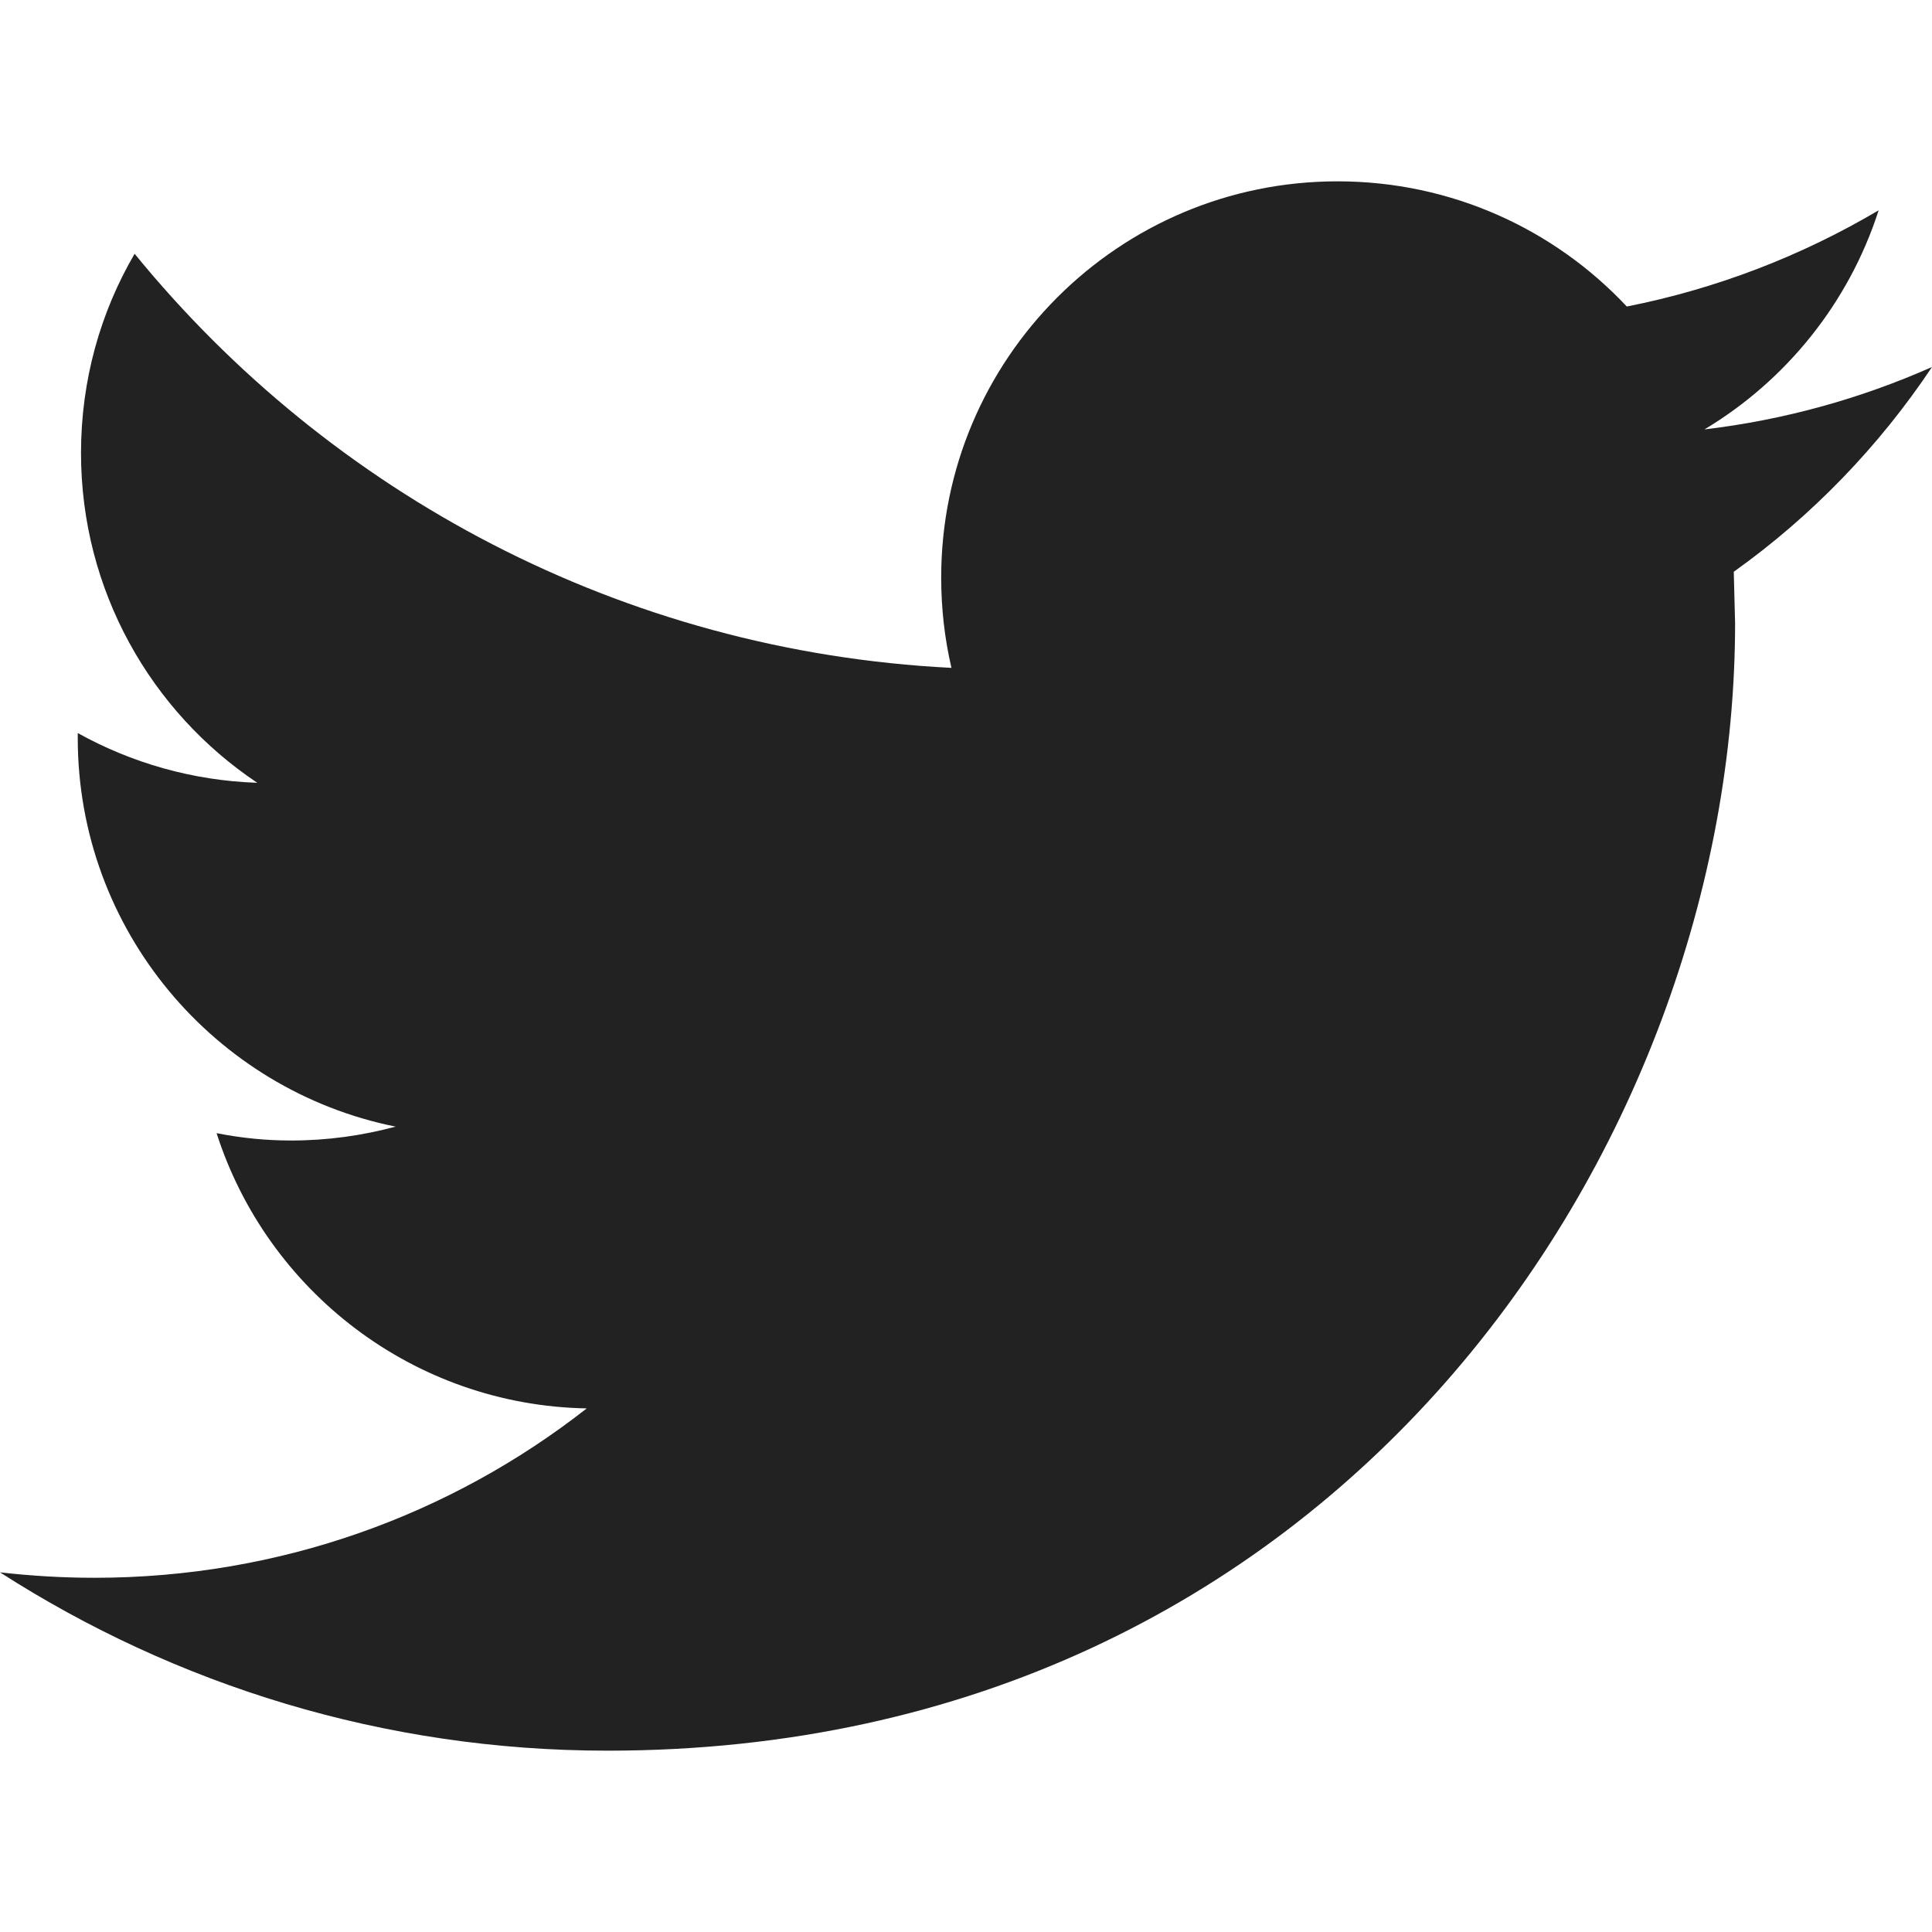
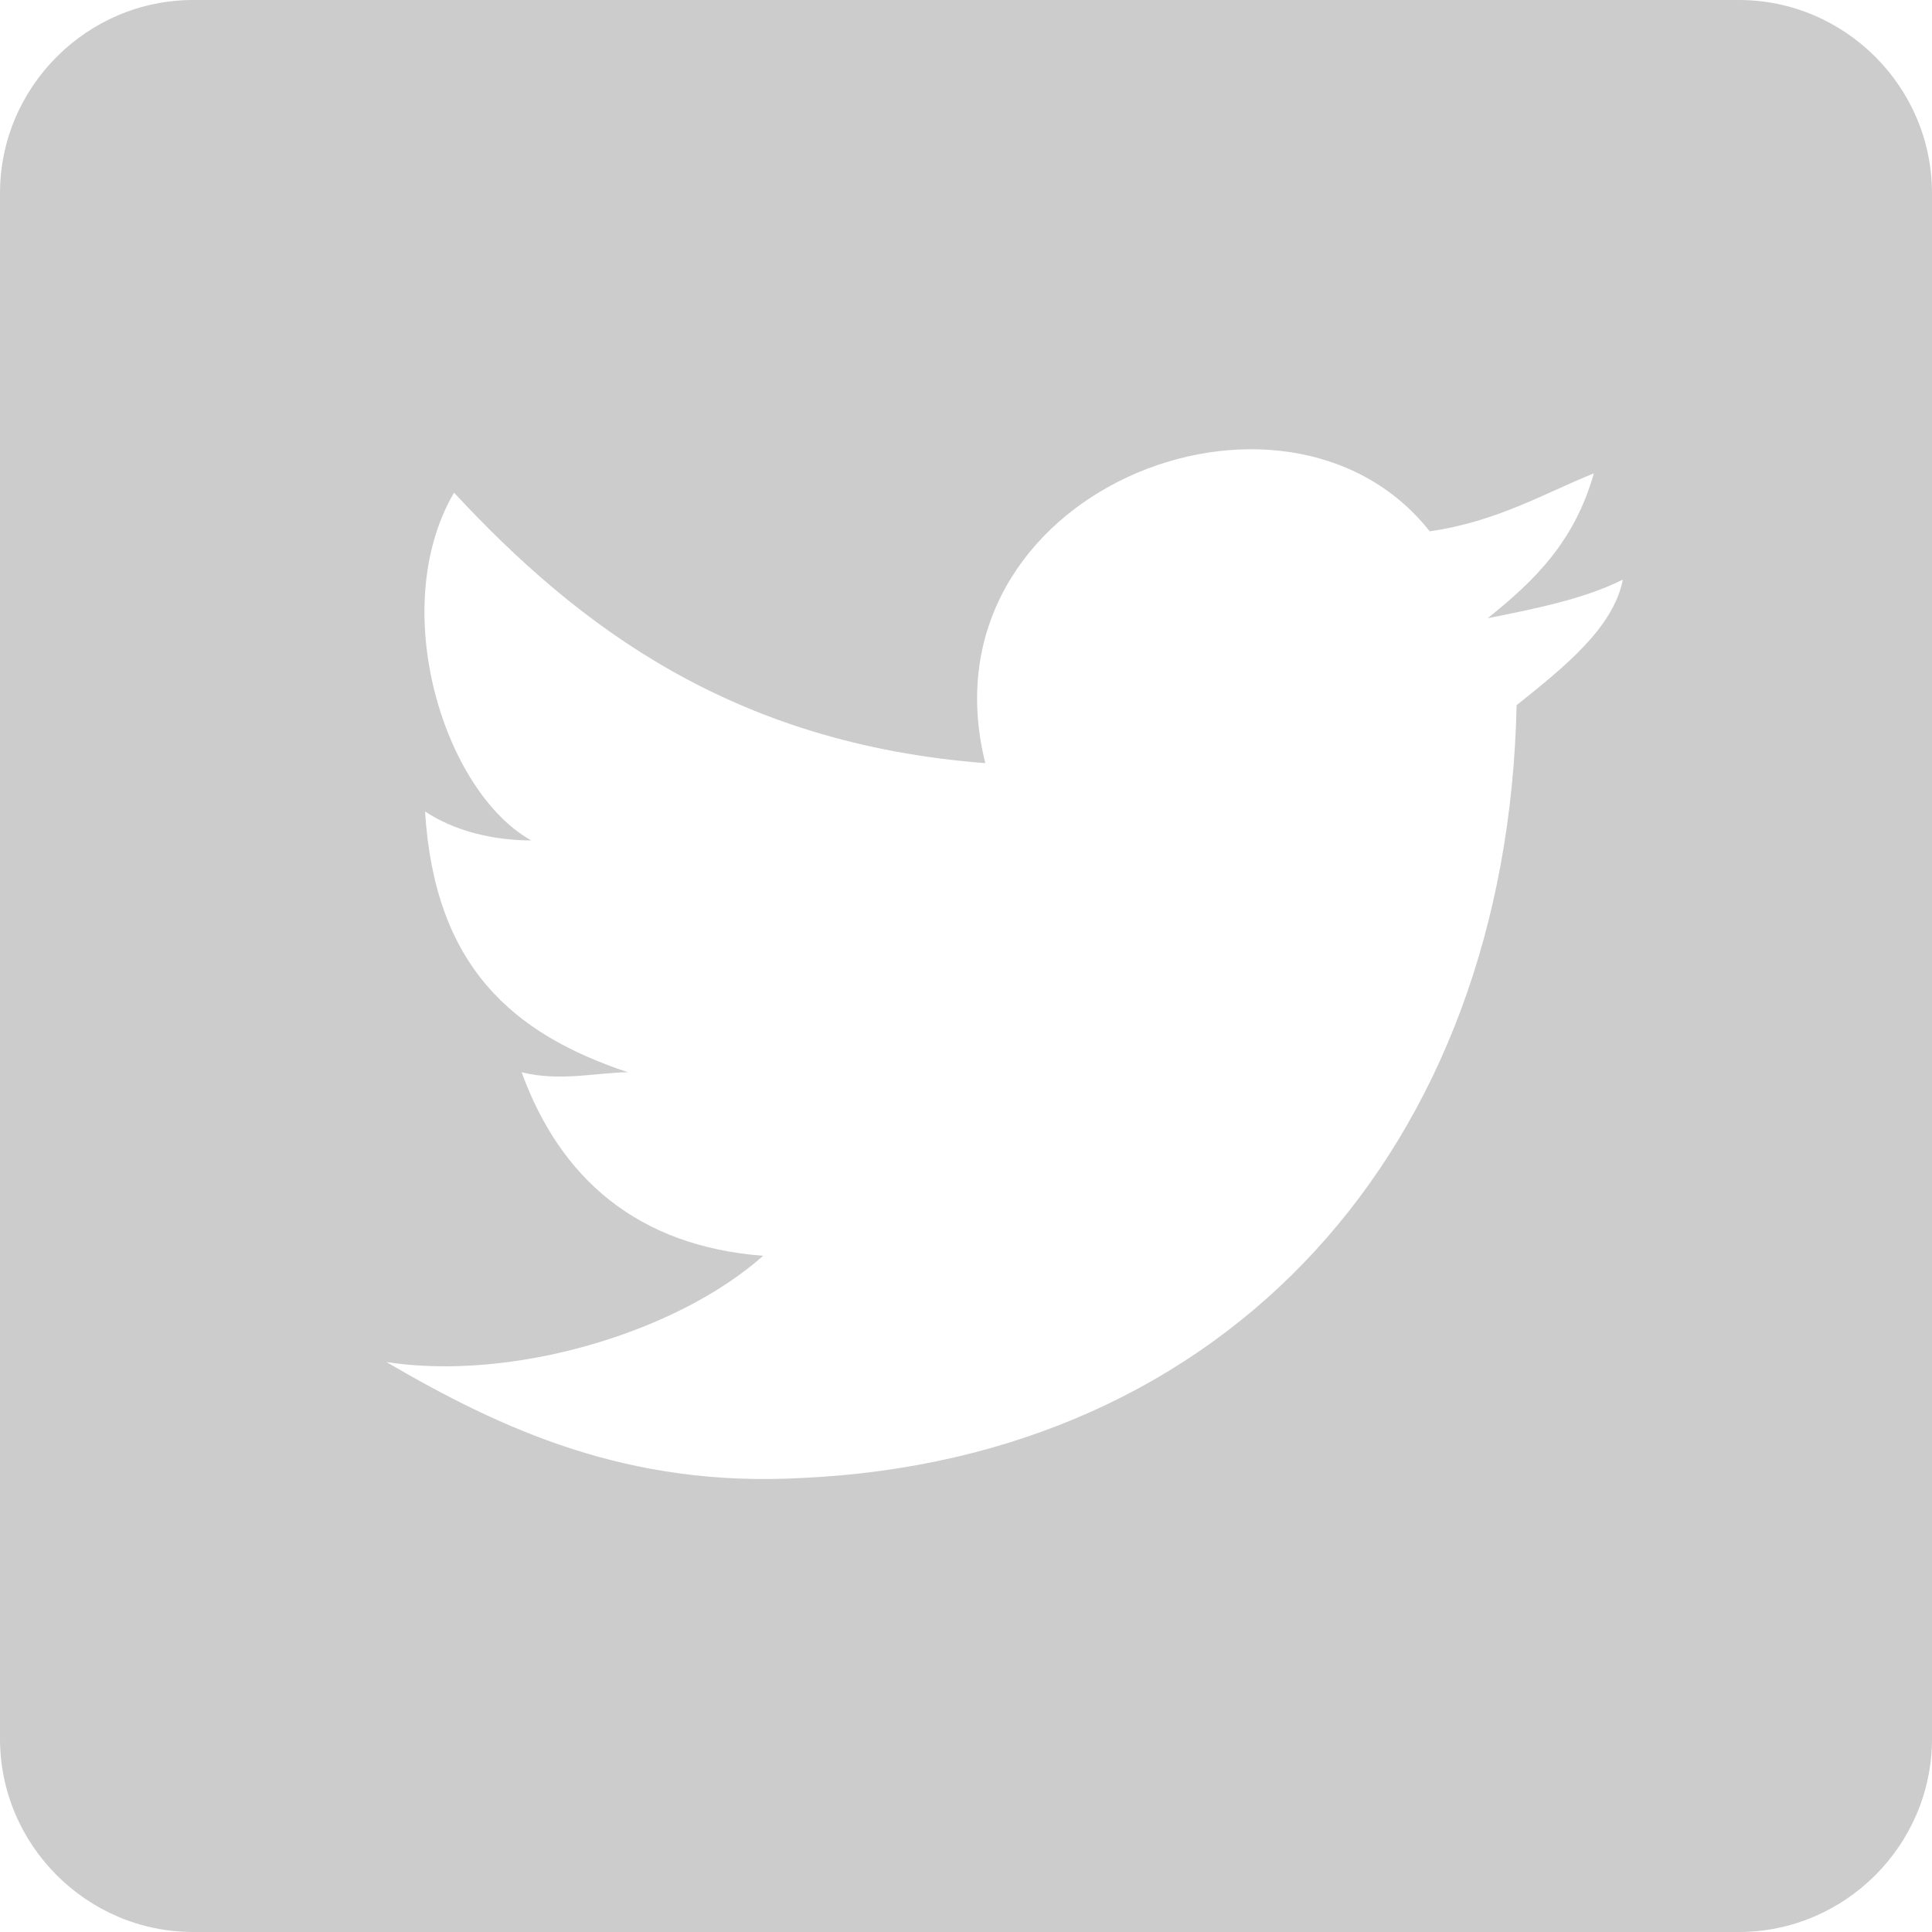
- <svg xmlns="http://www.w3.org/2000/svg" version="1.1" id="Capa_1" x="0px" y="0px" viewBox="0 0 612 612" style="enable-background:new 0 0 612 612;" xml:space="preserve" width="512px" height="512px">
+ <svg xmlns="http://www.w3.org/2000/svg" version="1.1" id="Capa_1" x="0px" y="0px" width="512px" height="512px" viewBox="0 0 510 510" style="enable-background:new 0 0 510 510;" xml:space="preserve">
  <g>
-     <g>
-       <path d="M612,116.258c-22.525,9.981-46.694,16.75-72.088,19.772c25.929-15.527,45.777-40.155,55.184-69.411    c-24.322,14.379-51.169,24.82-79.775,30.48c-22.907-24.437-55.49-39.658-91.63-39.658c-69.334,0-125.551,56.217-125.551,125.513    c0,9.828,1.109,19.427,3.251,28.606C197.065,206.32,104.556,156.337,42.641,80.386c-10.823,18.51-16.98,40.078-16.98,63.101    c0,43.559,22.181,81.993,55.835,104.479c-20.575-0.688-39.926-6.348-56.867-15.756v1.568c0,60.806,43.291,111.554,100.693,123.104    c-10.517,2.83-21.607,4.398-33.08,4.398c-8.107,0-15.947-0.803-23.634-2.333c15.985,49.907,62.336,86.199,117.253,87.194    c-42.947,33.654-97.099,53.655-155.916,53.655c-10.134,0-20.116-0.612-29.944-1.721c55.567,35.681,121.536,56.485,192.438,56.485    c230.948,0,357.188-191.291,357.188-357.188l-0.421-16.253C573.872,163.526,595.211,141.422,612,116.258z" fill="#222222" />
+     <g id="post-twitter">
+       <path d="M459,0H51C22.95,0,0,22.95,0,51v408c0,28.05,22.95,51,51,51h408c28.05,0,51-22.95,51-51V51C510,22.95,487.05,0,459,0z     M400.35,186.15c-2.55,117.3-76.5,198.9-188.7,204C165.75,392.7,132.6,377.4,102,359.55c33.15,5.101,76.5-7.649,99.45-28.05    c-33.15-2.55-53.55-20.4-63.75-48.45c10.2,2.55,20.4,0,28.05,0c-30.6-10.2-51-28.05-53.55-68.85c7.65,5.1,17.85,7.65,28.05,7.65    c-22.95-12.75-38.25-61.2-20.4-91.8c33.15,35.7,73.95,66.3,140.25,71.4c-17.85-71.4,79.051-109.65,117.301-61.2    c17.85-2.55,30.6-10.2,43.35-15.3c-5.1,17.85-15.3,28.05-28.05,38.25c12.75-2.55,25.5-5.1,35.7-10.2    C425.85,165.75,413.1,175.95,400.35,186.15z" fill="#cccccc" />
    </g>
  </g>
  <g>
</g>
  <g>
</g>
  <g>
</g>
  <g>
</g>
  <g>
</g>
  <g>
</g>
  <g>
</g>
  <g>
</g>
  <g>
</g>
  <g>
</g>
  <g>
</g>
  <g>
</g>
  <g>
</g>
  <g>
</g>
  <g>
</g>
</svg>
